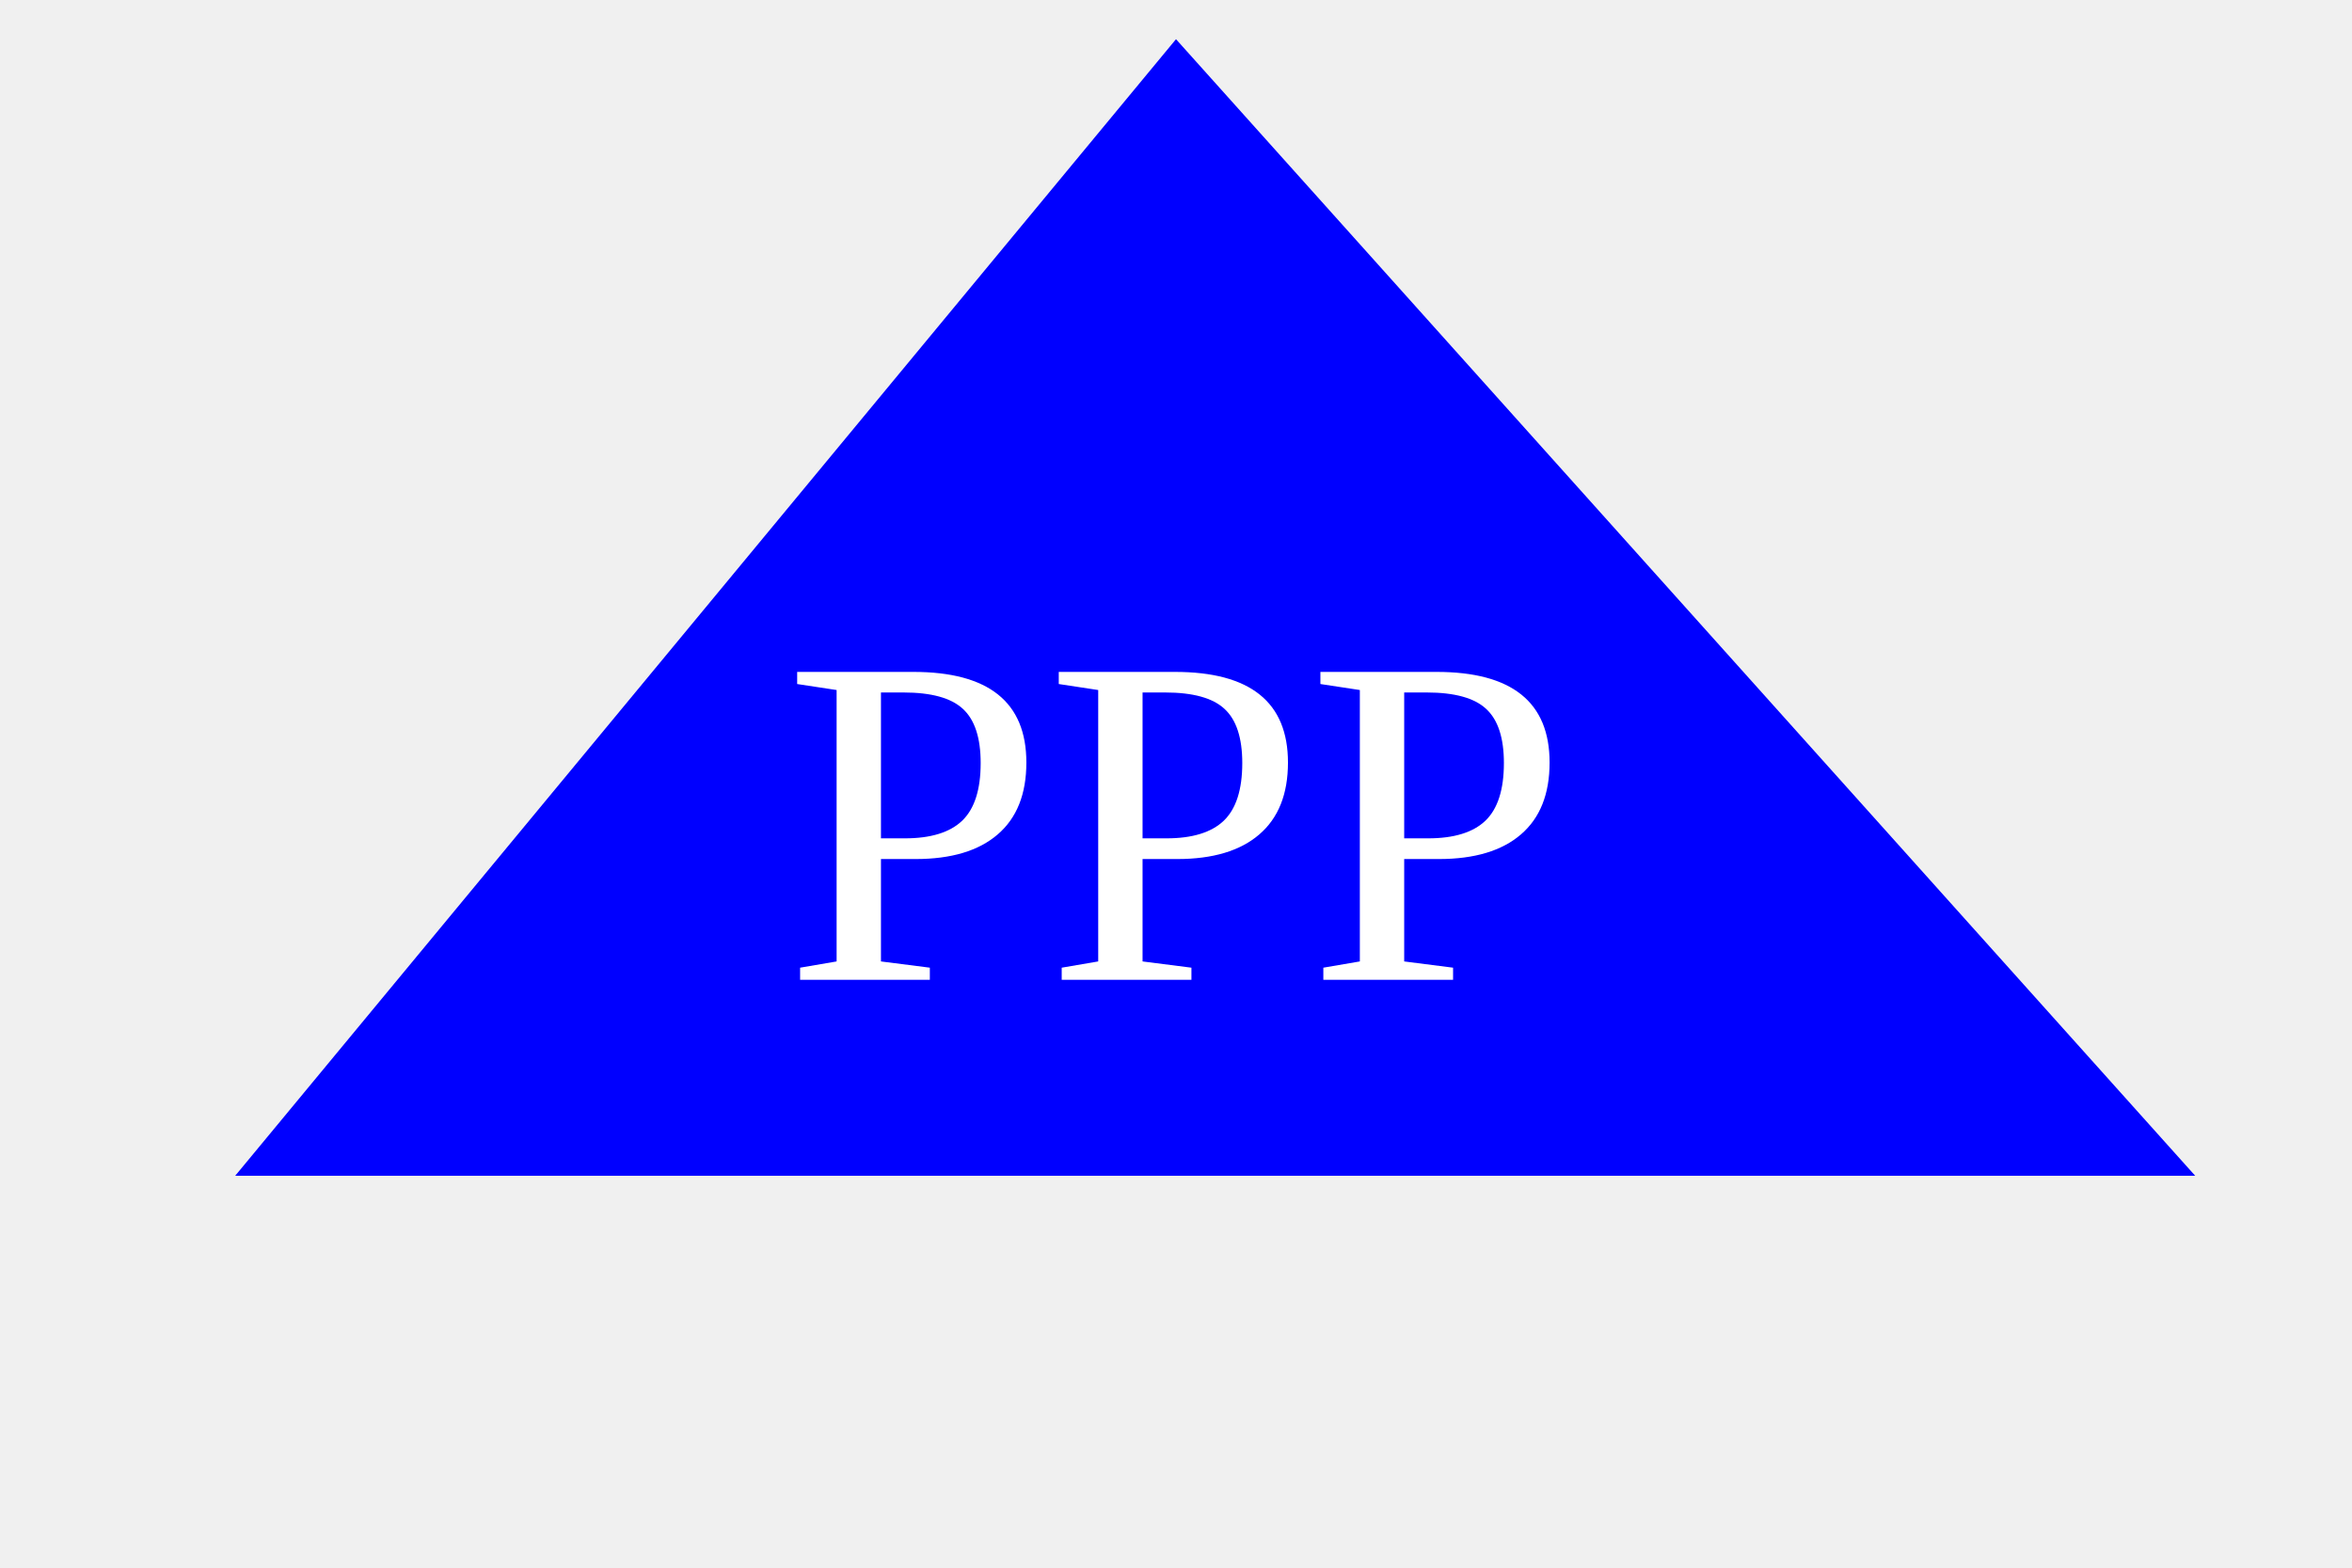
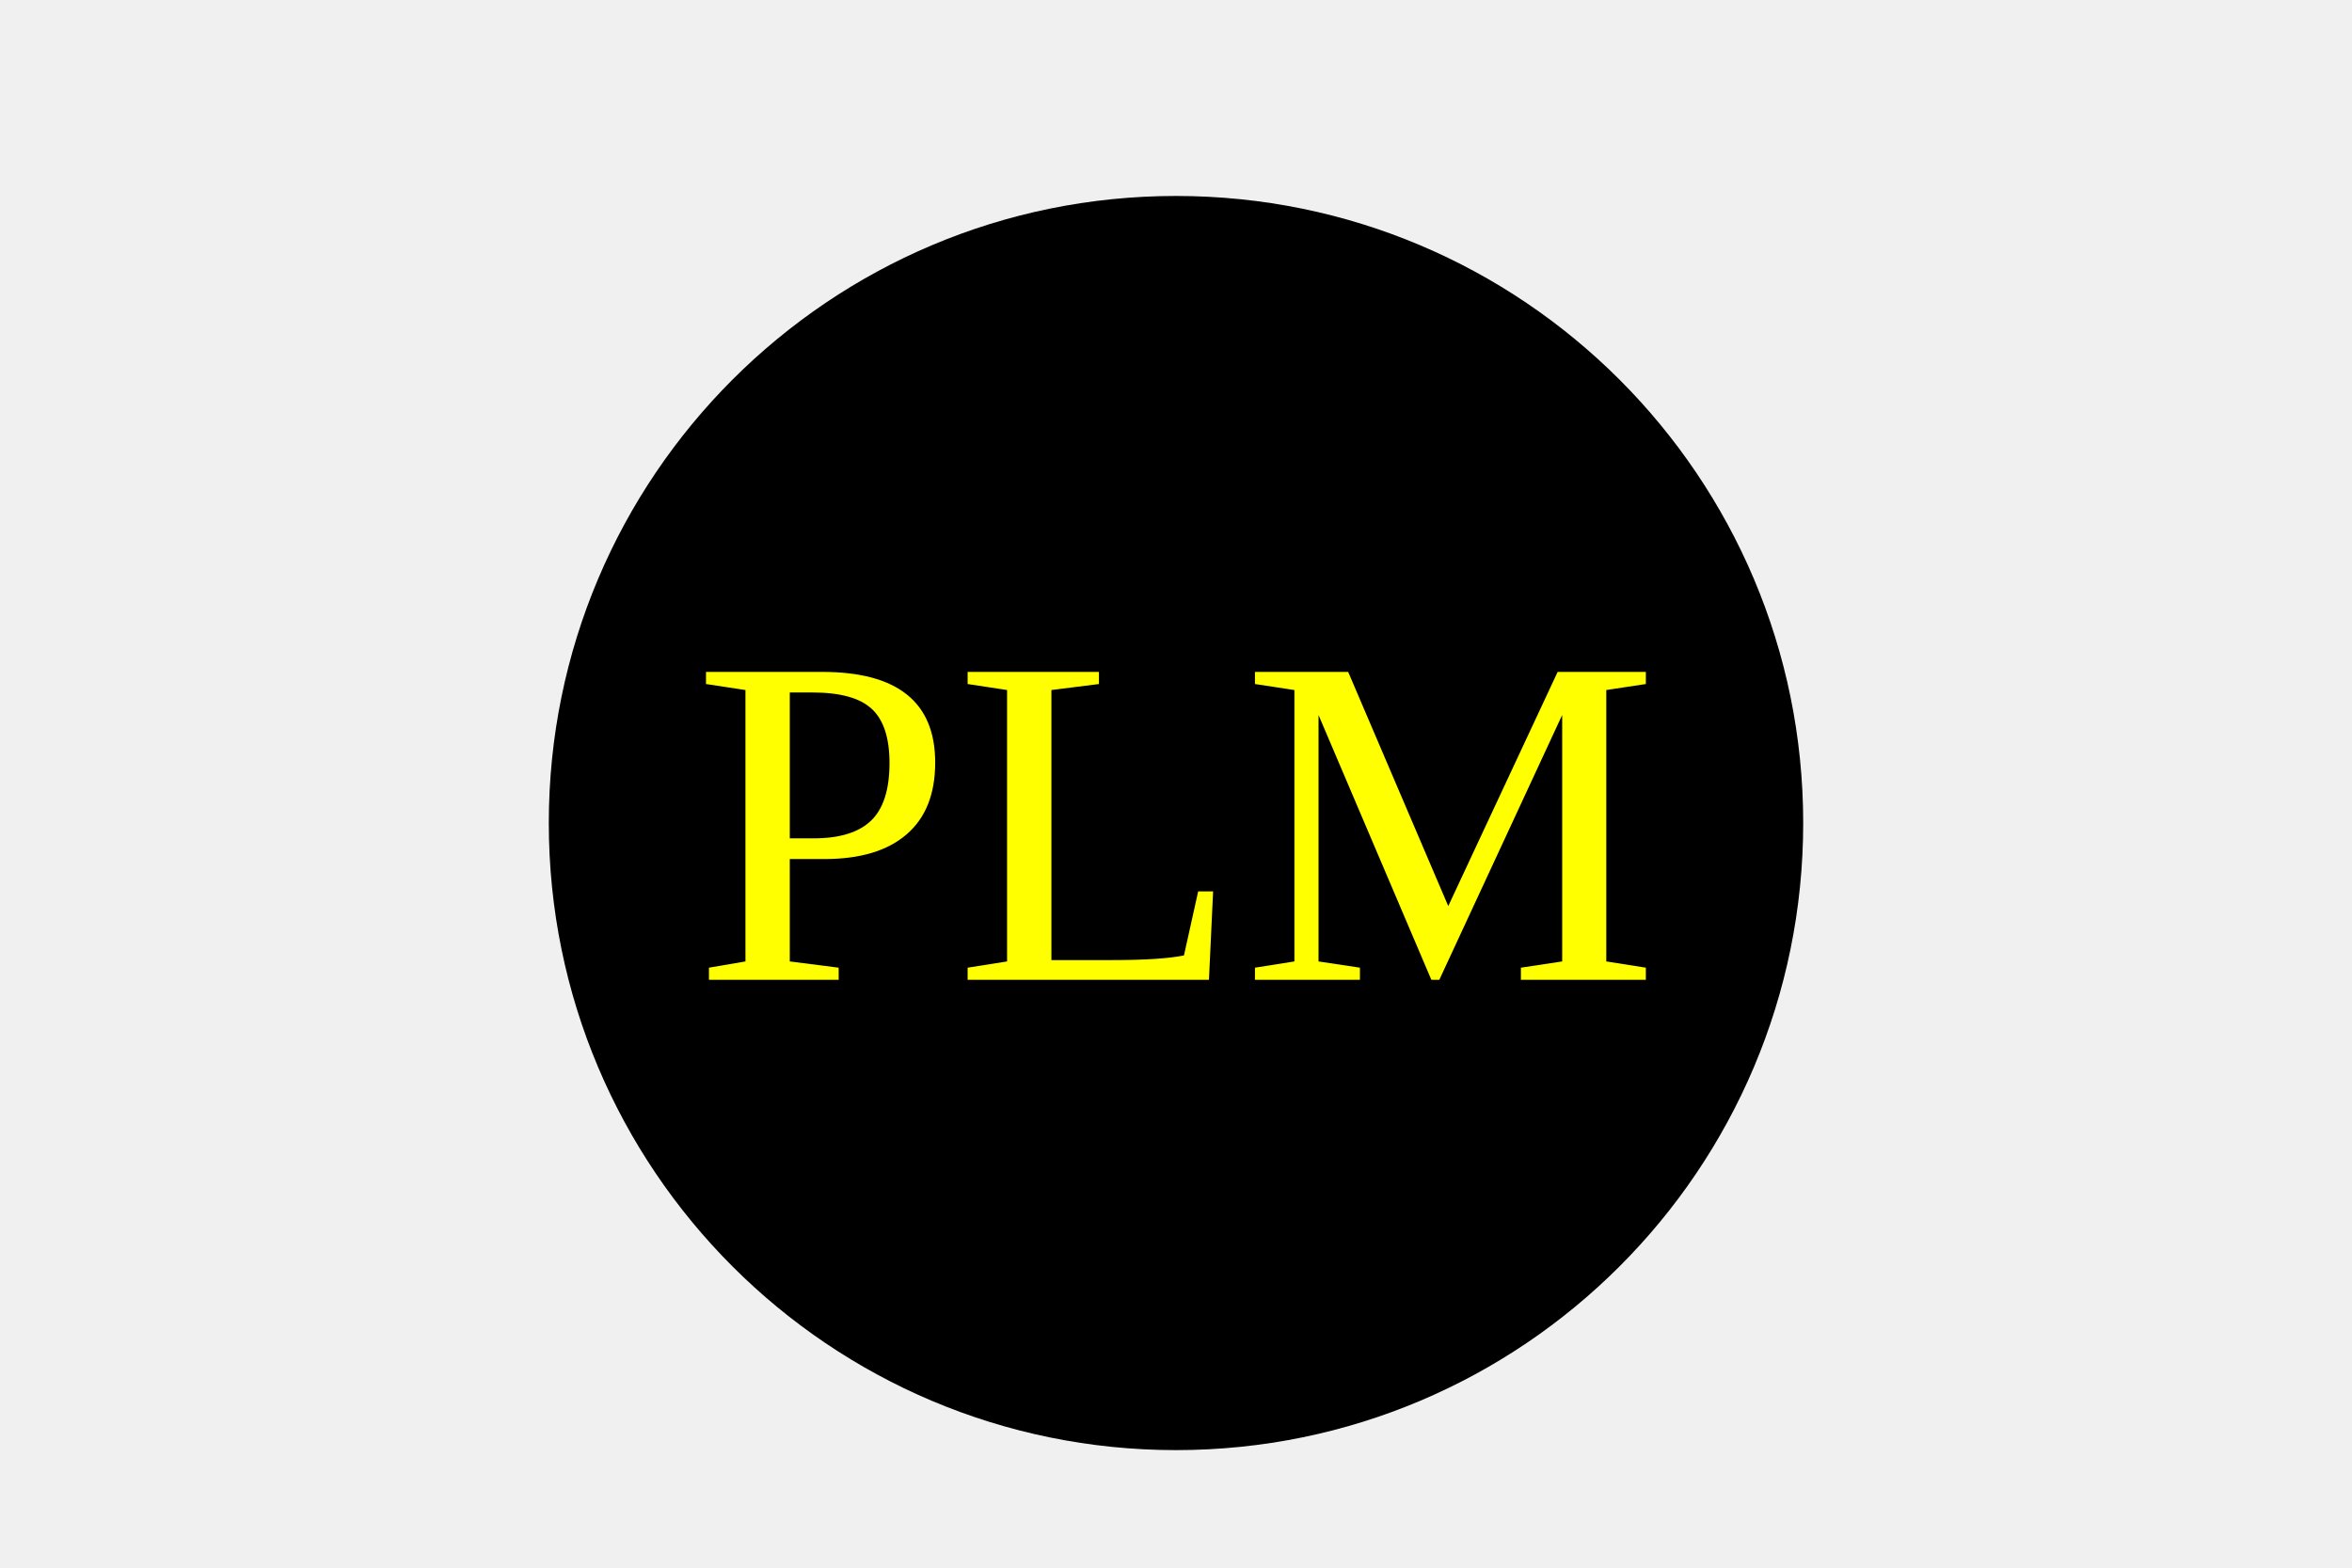
<svg xmlns="http://www.w3.org/2000/svg" version="1.1" width="300" height="200">
-   <polygon points="30, 150 280, 150 150, 5 " fill="blue" />
-   <text x="150" y="125" font-size="60" text-anchor="middle" fill="white">PPP</text>
+   <circle cx="150" cy="105" r="80" fill="black" />
+   <text x="150" y="125" font-size="60" text-anchor="middle" fill="yellow">PLM</text>
</svg>
